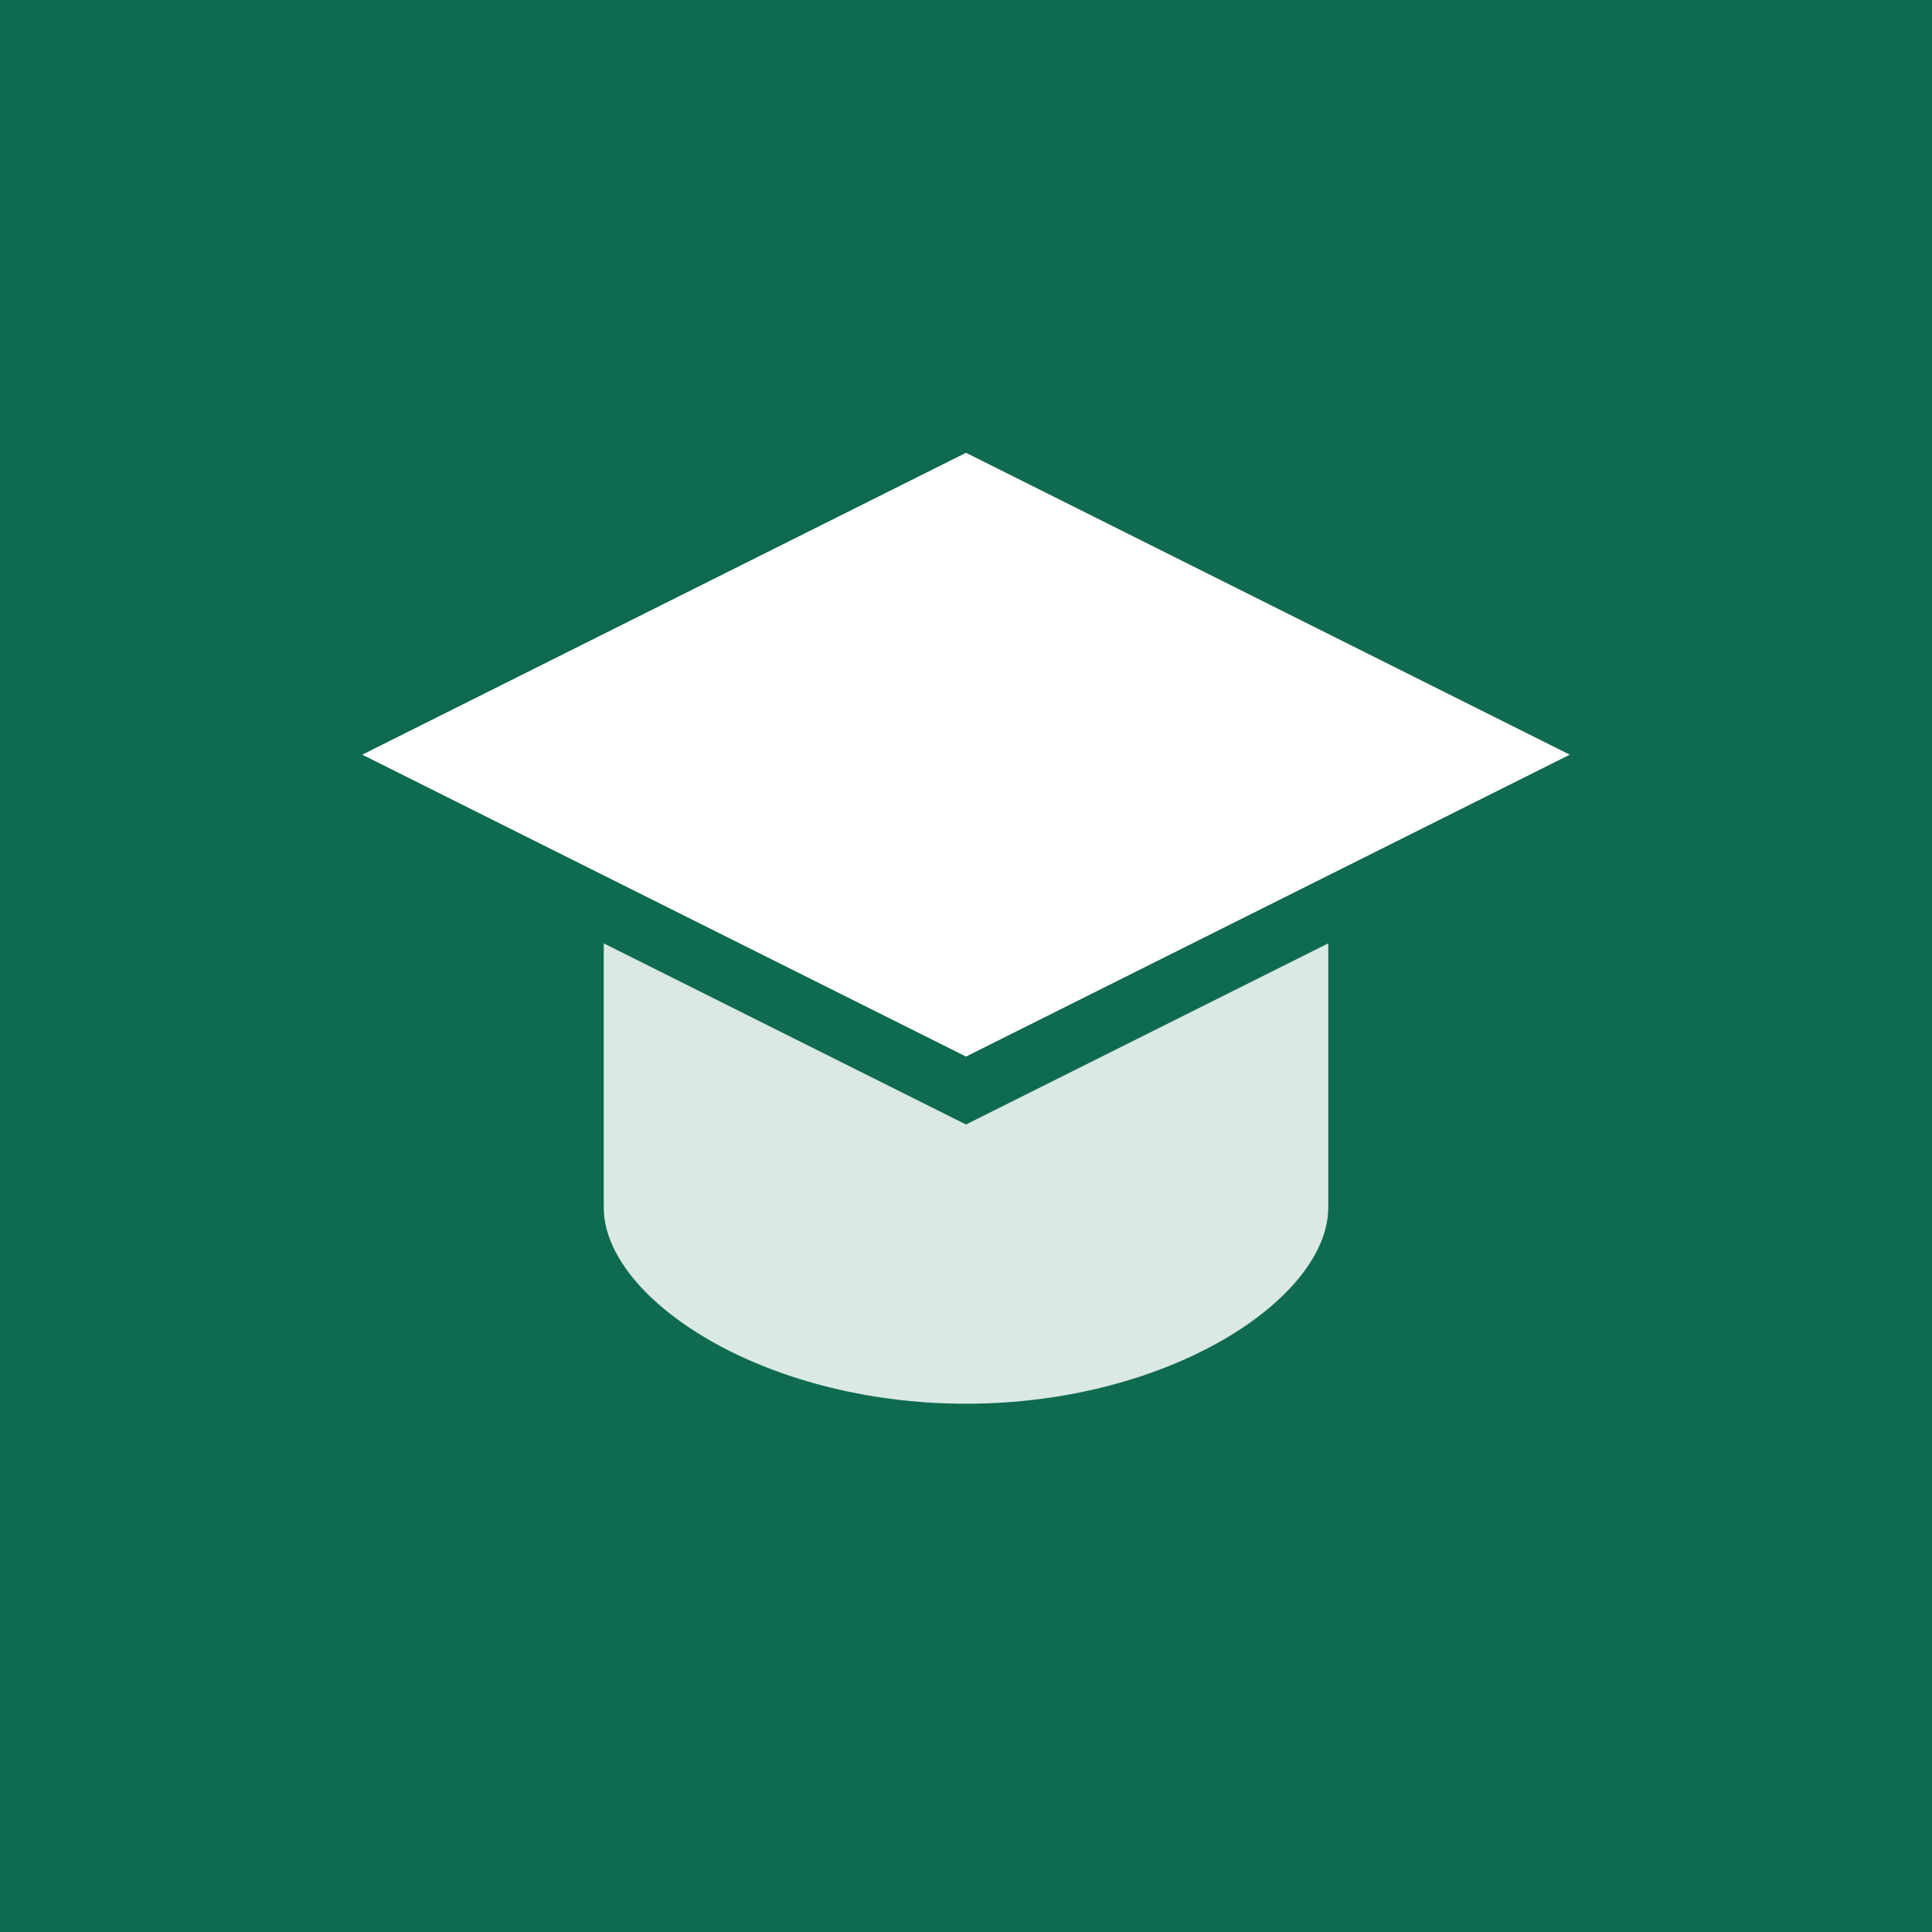
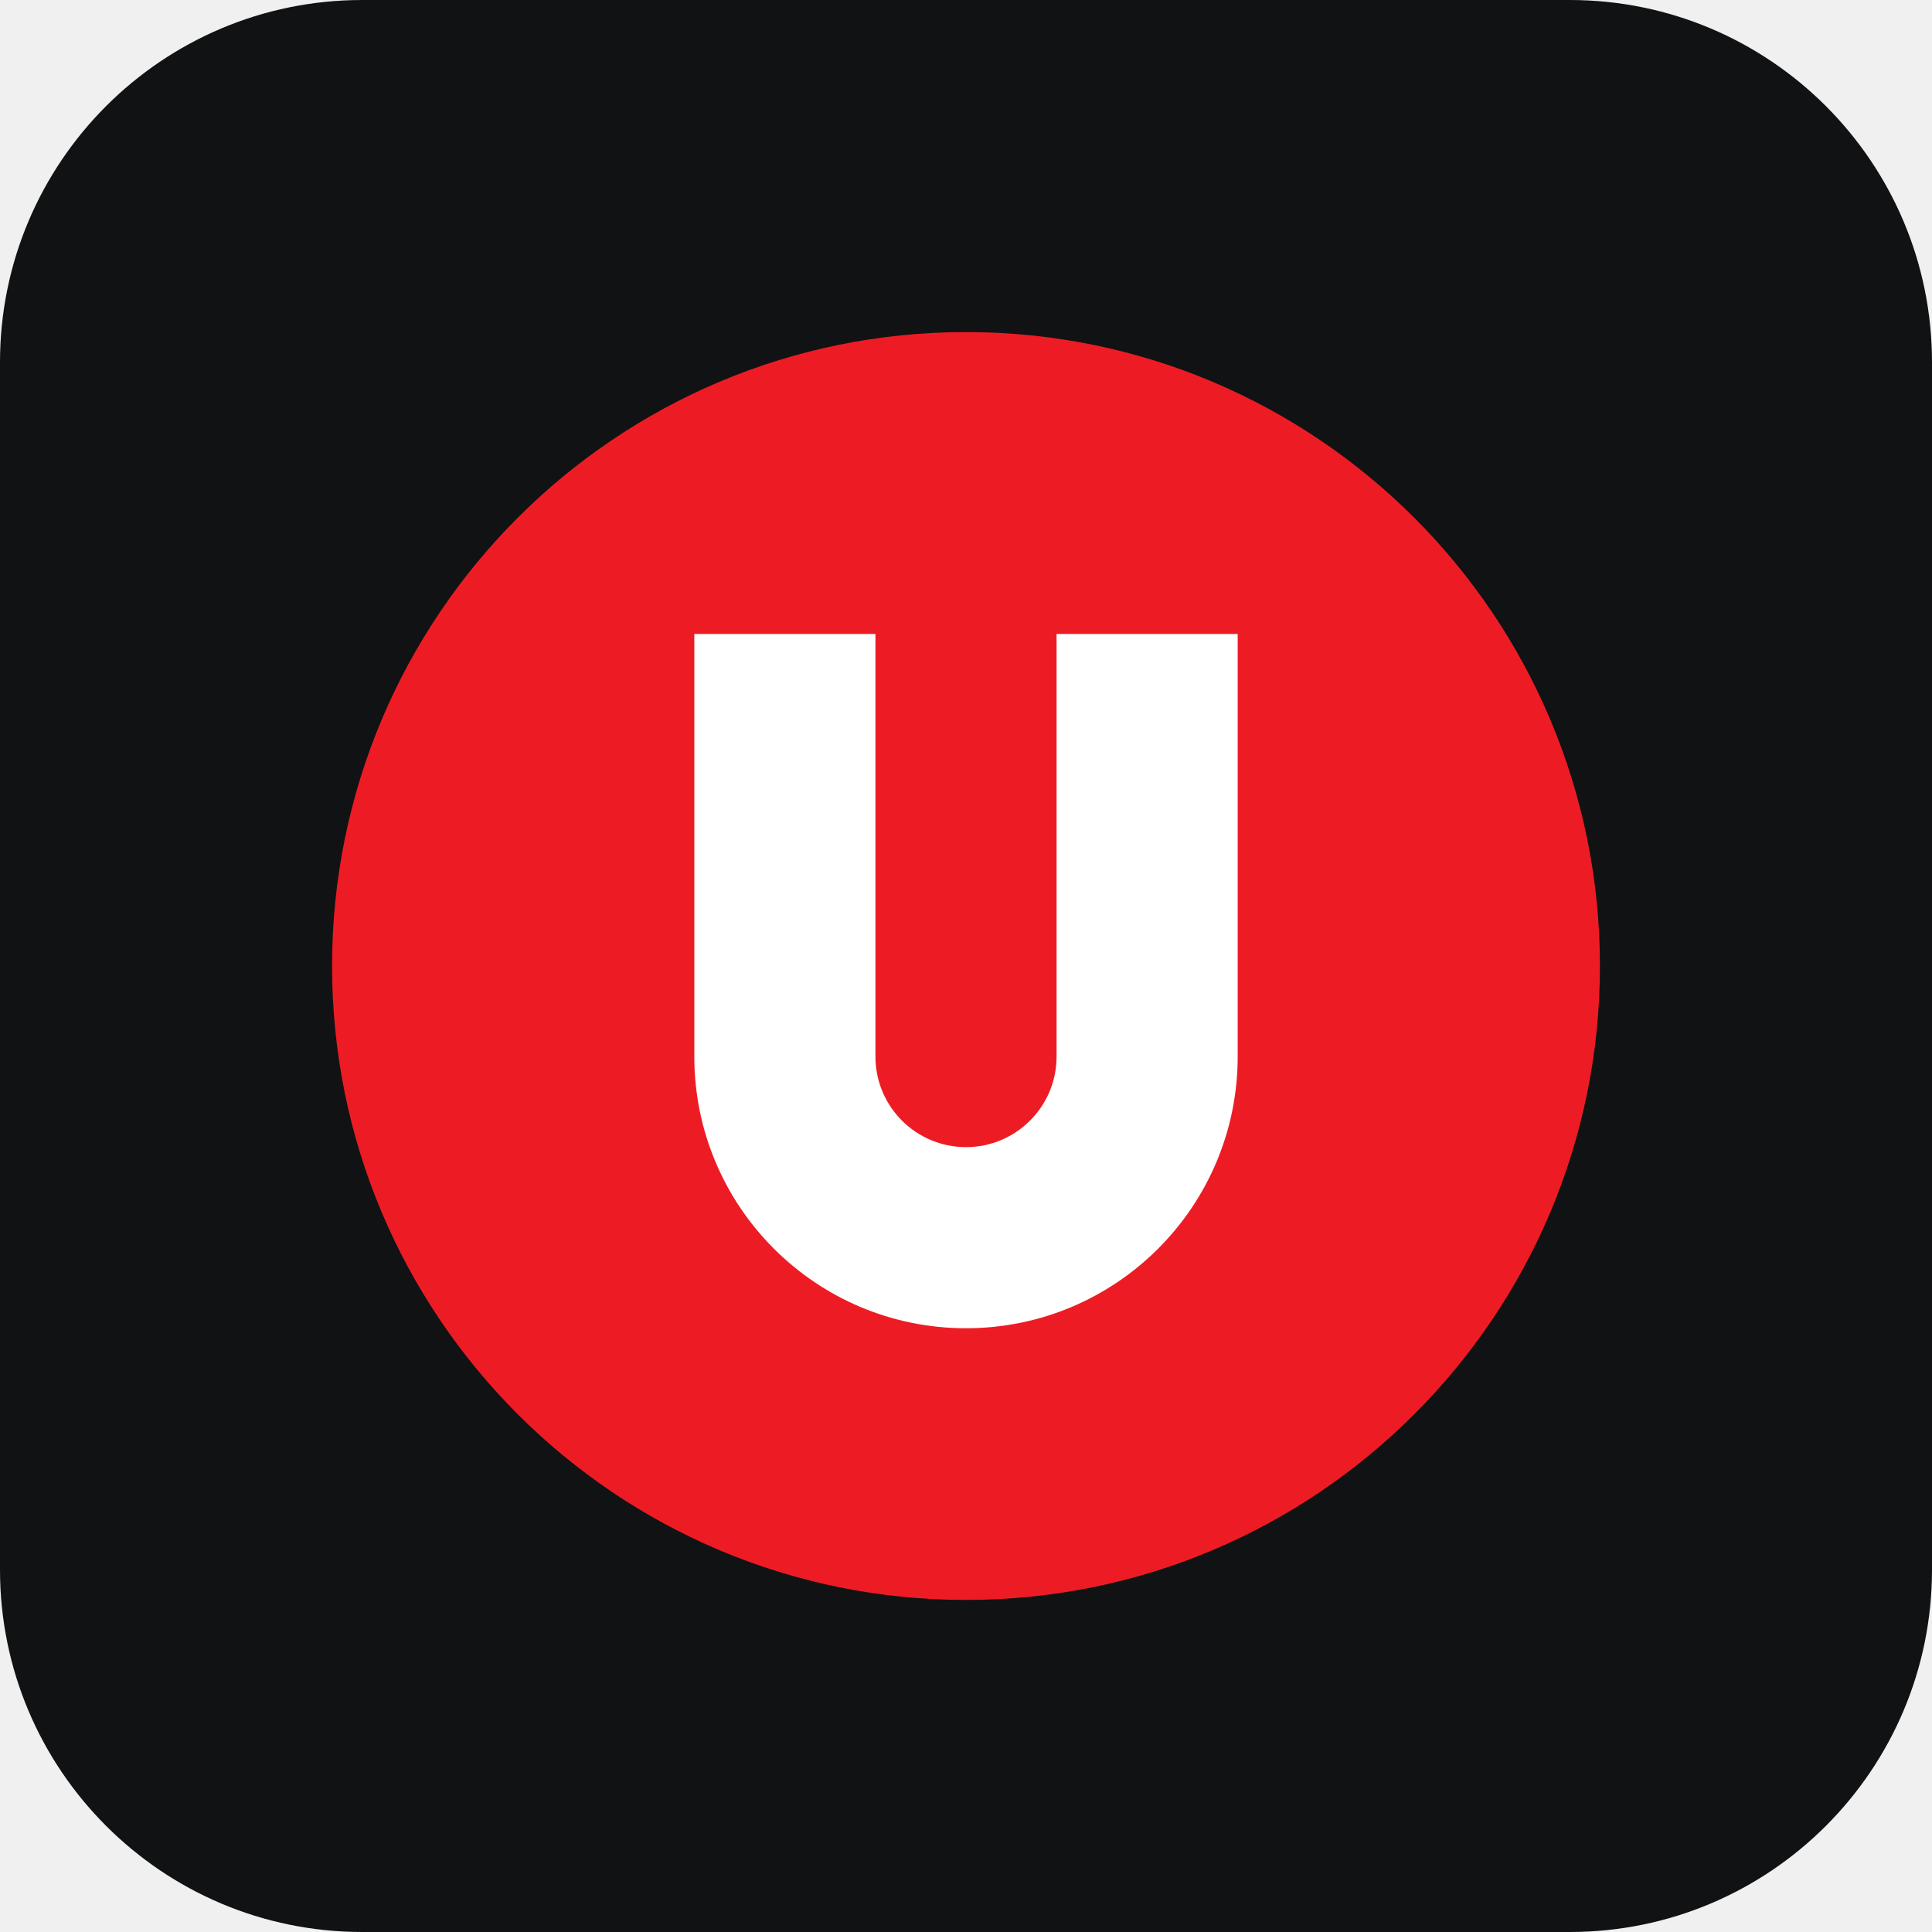
- <svg xmlns="http://www.w3.org/2000/svg" viewBox="0 0 512 512">
-   <rect width="512" height="512" fill="#0f6b4f" />
-   <path d="M256 120 96 200l160 80 160-80z" fill="#fff" />
-   <path d="M160 250v70c0 24 42 52 96 52s96-28 96-52v-70l-96 48z" fill="#fff" opacity=".85" />
+ <svg xmlns="http://www.w3.org/2000/svg" viewBox="0 0 64 64">
+   <rect width="64" height="64" rx="12" fill="#111213" />
+   <circle cx="32" cy="32" r="21" fill="#ed1c24" />
+   <path d="M23 21v14a9 9 0 0 0 18 0V21h-6v14a3 3 0 0 1-6 0V21z" fill="#fff" />
</svg>
